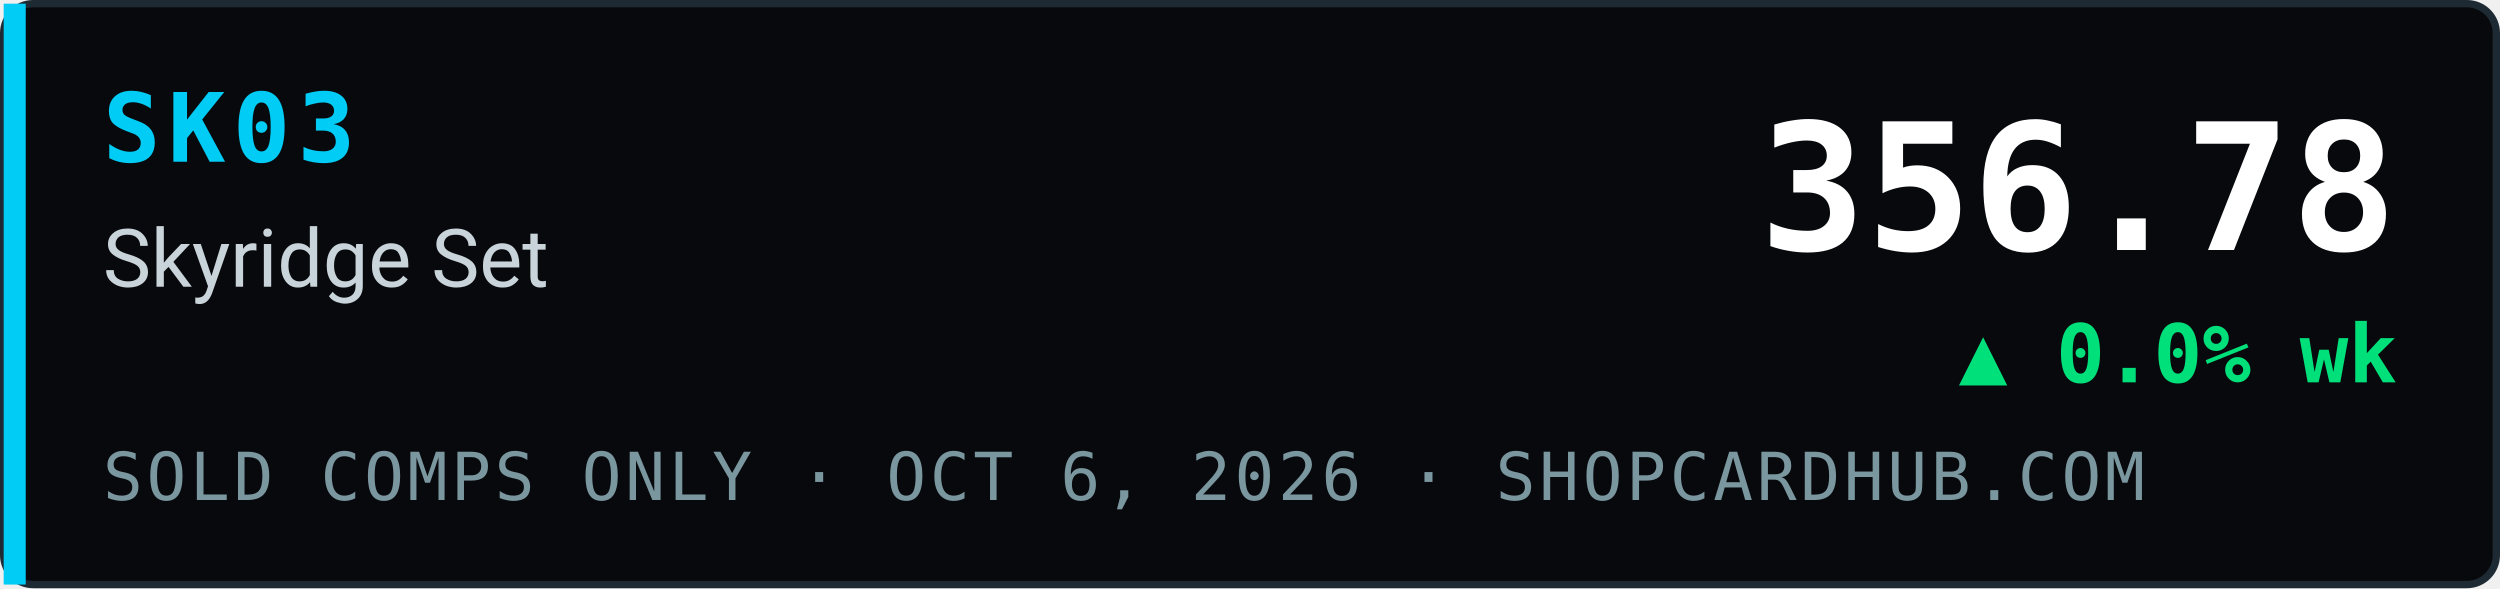
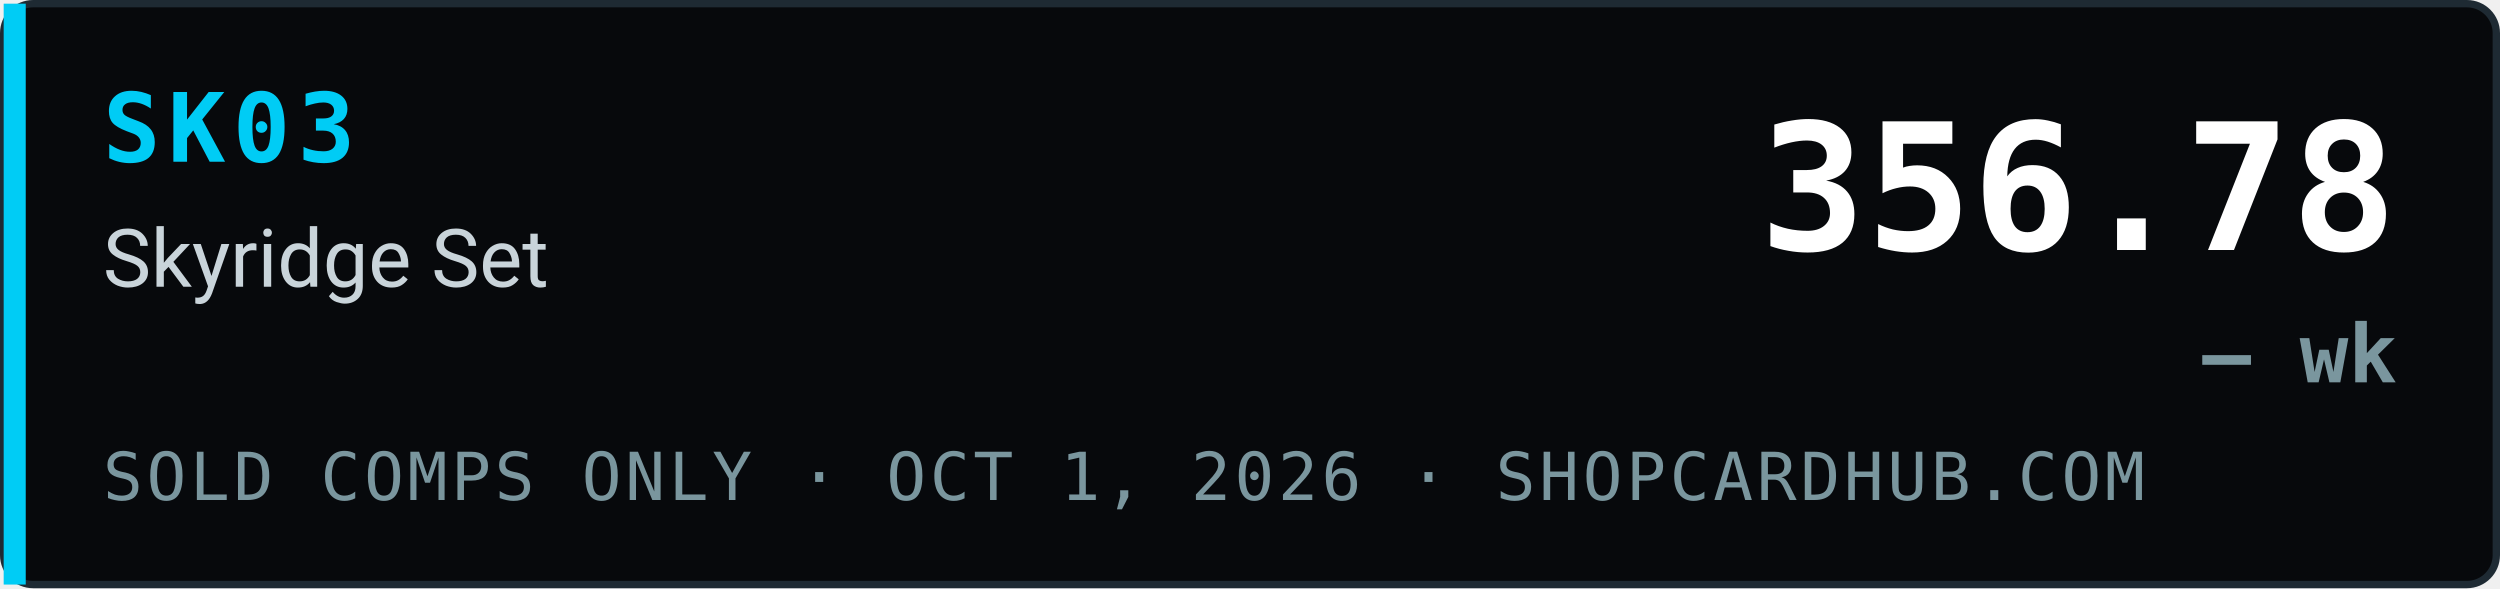
- <svg xmlns="http://www.w3.org/2000/svg" width="340" height="80" viewBox="0 0 340 80" role="img" aria-label="SK03 Skyridge Set index 356.78, ▲ 0.0% wk, sold comps only, ShopCardHub">
+ <svg xmlns="http://www.w3.org/2000/svg" width="340" height="80" viewBox="0 0 340 80" role="img" aria-label="SK03 Skyridge Set index 356.78, — wk, sold comps only, ShopCardHub">
  <rect x="0.5" y="0.5" width="339" height="79" rx="4" fill="#07090c" stroke="#1e2a33" />
  <rect x="0.5" y="0.5" width="3" height="79" fill="#00ccf5" />
  <text x="14" y="22" font-family="ui-monospace,SFMono-Regular,Menlo,Consolas,monospace" font-size="13" font-weight="700" fill="#00ccf5" letter-spacing="1">SK03</text>
  <text x="14" y="39" font-family="system-ui,-apple-system,Segoe UI,Roboto,Helvetica,Arial,sans-serif" font-size="11" fill="#c9d4da">Skyridge Set</text>
-   <text x="14" y="68" font-family="ui-monospace,SFMono-Regular,Menlo,Consolas,monospace" font-size="9" fill="#7a969e" letter-spacing="0.5">SOLD COMPS ONLY · OCT 6, 2026 · SHOPCARDHUB.COM</text>
+   <text x="14" y="68" font-family="ui-monospace,SFMono-Regular,Menlo,Consolas,monospace" font-size="9" fill="#7a969e" letter-spacing="0.5">SOLD COMPS ONLY · OCT 1, 2026 · SHOPCARDHUB.COM</text>
  <text x="326" y="34" text-anchor="end" font-family="ui-monospace,SFMono-Regular,Menlo,Consolas,monospace" font-size="24" font-weight="700" fill="#ffffff">356.78</text>
-   <text x="326" y="52" text-anchor="end" font-family="ui-monospace,SFMono-Regular,Menlo,Consolas,monospace" font-size="11" font-weight="700" fill="#00e07a">▲ 0.0% wk</text>
+   <text x="326" y="52" text-anchor="end" font-family="ui-monospace,SFMono-Regular,Menlo,Consolas,monospace" font-size="11" font-weight="700" fill="#7a969e">— wk</text>
</svg>
